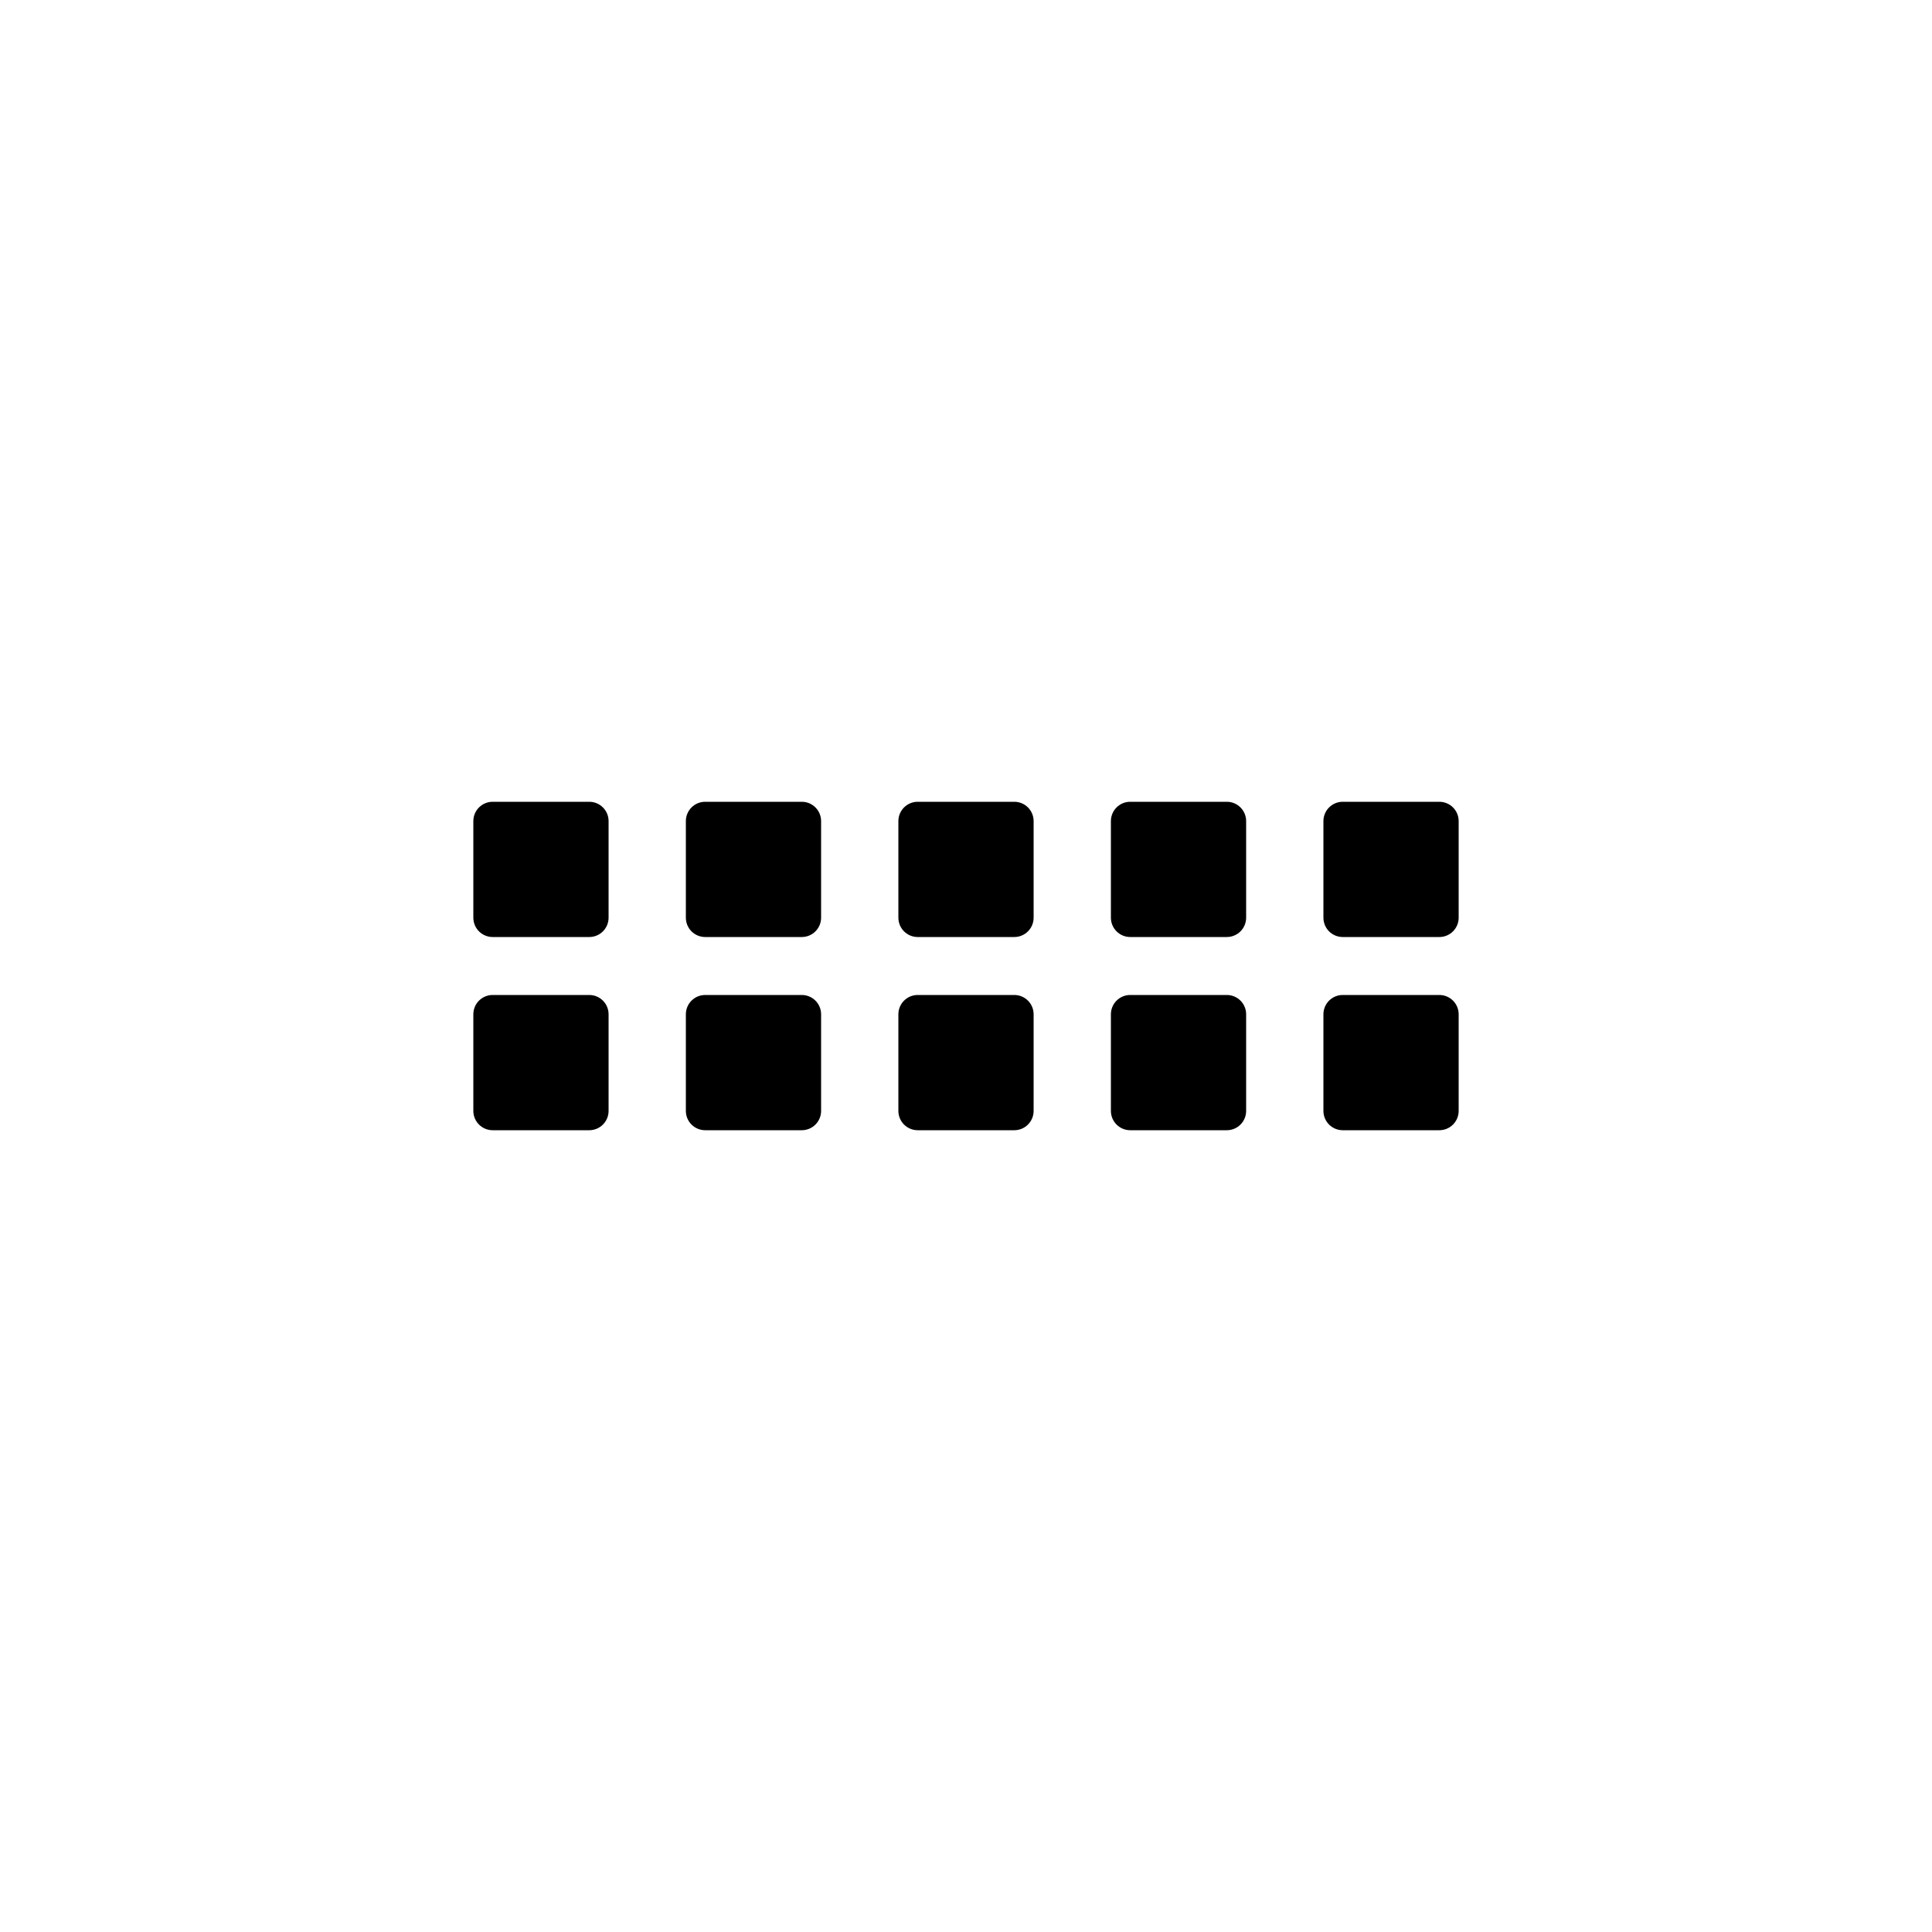
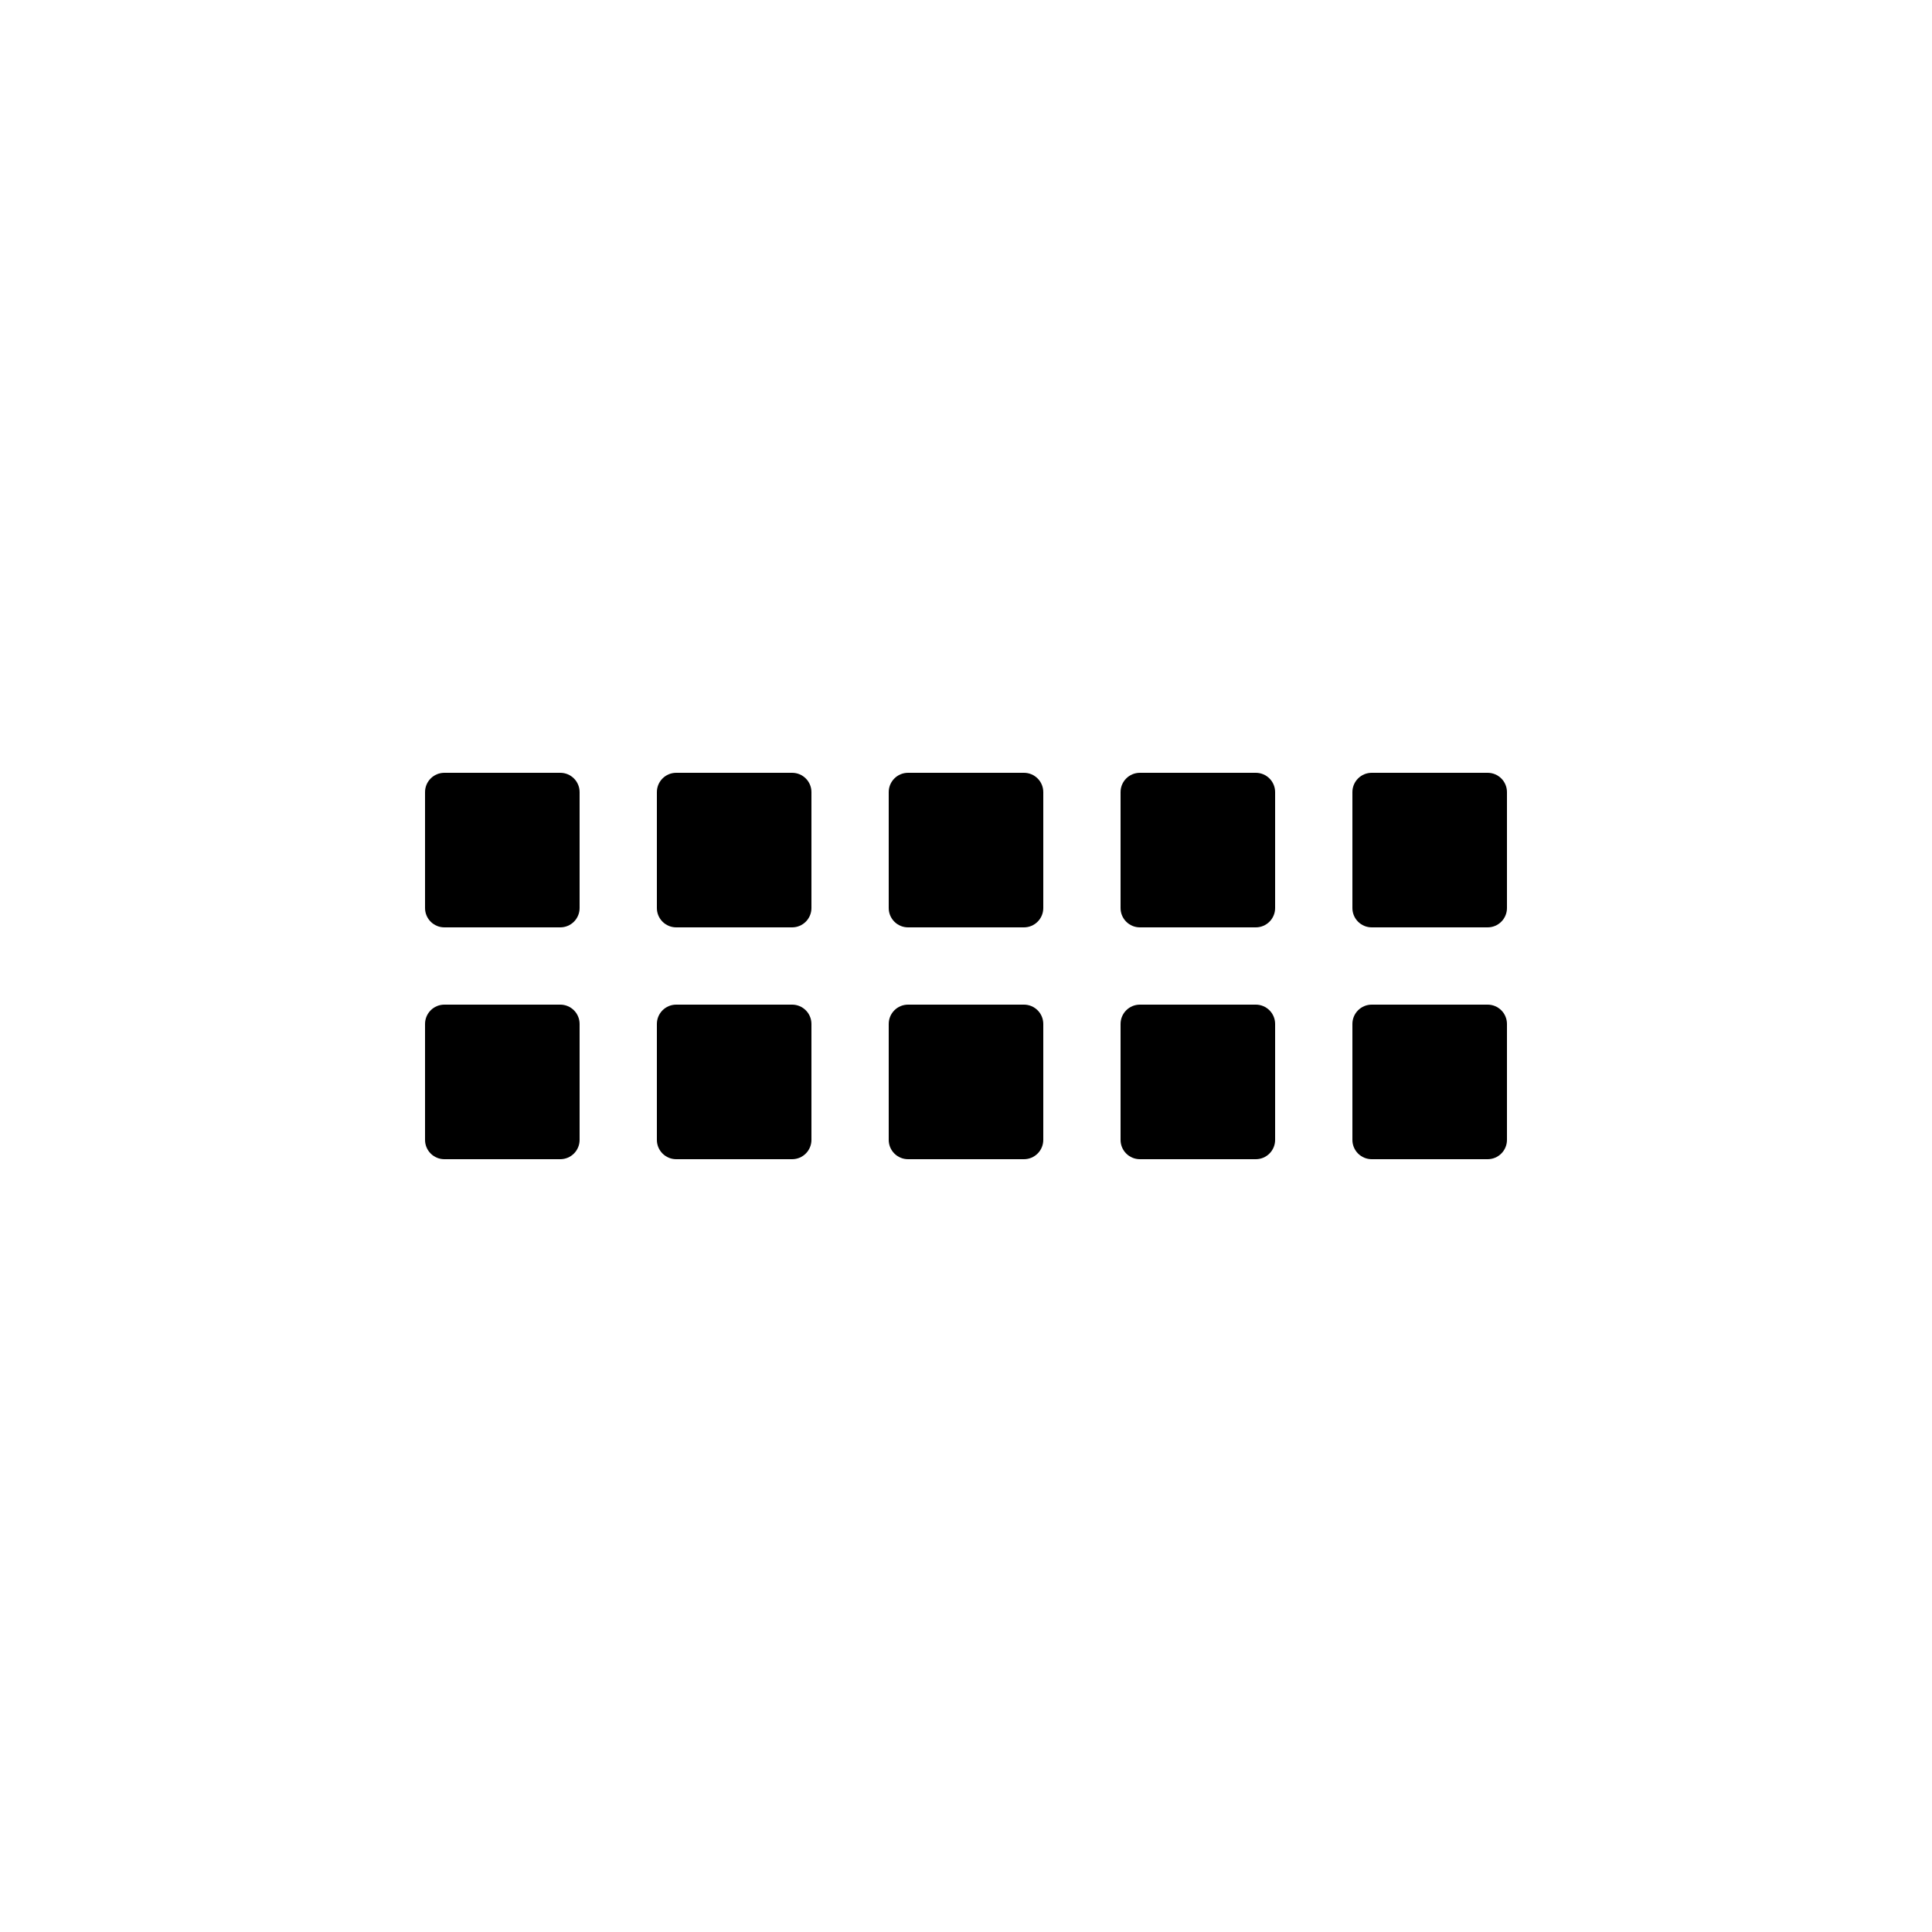
<svg xmlns="http://www.w3.org/2000/svg" width="100" height="100" viewBox="0 0 100 100">
  <defs>
-     <rect id="parts" x="46.5" y="46.5" width="7" height="7" rx="1" />
+     <rect id="parts" x="46" y="46" width="8" height="8" rx="1" />
    <symbol id="loading-icon" viewBox="0 0 100 100">
      <g id="parts-set1">
-         <use href="#parts" x="-22" y="-5" />
+         <use href="#parts" x="-24" y="-6" />
      </g>
      <g id="parts-set2">
-         <use href="#parts" x="-11" y="-5" />
-         <use href="#parts" x="-22" y="5" />
+         <use href="#parts" x="-12" y="-6" />
+         <use href="#parts" x="-24" y="6" />
      </g>
      <g id="parts-set3">
-         <use href="#parts" x="0" y="-5" />
-         <use href="#parts" x="-11" y="5" />
+         <use href="#parts" x="0" y="-6" />
+         <use href="#parts" x="-12" y="6" />
      </g>
      <g id="parts-set4">
-         <use href="#parts" x="11" y="-5" />
-         <use href="#parts" x="0" y="5" />
+         <use href="#parts" x="12" y="-6" />
+         <use href="#parts" x="0" y="6" />
      </g>
      <g id="parts-set5">
-         <use href="#parts" x="22" y="-5" />
-         <use href="#parts" x="11" y="5" />
+         <use href="#parts" x="24" y="-6" />
+         <use href="#parts" x="12" y="6" />
      </g>
      <g id="parts-set6">
-         <use href="#parts" x="22" y="5" />
+         <use href="#parts" x="24" y="6" />
      </g>
-       <animate href="#parts-set1" attributeName="fill" begin="-0.6s" dur="1.8s" values="#90917f; #f0e9a5; #d8d39b; #f0e9a5; #90917f; #90917f" keyTimes="0; 0.1; 0.175; 0.25; 0.4; 1" repeatCount="indefinite" />
-       <animate href="#parts-set2" attributeName="fill" begin="-0.3s" dur="1.8s" values="#90917f; #f0e9a5; #d8d39b; #f0e9a5; #90917f; #90917f" keyTimes="0; 0.1; 0.175; 0.25; 0.4; 1" repeatCount="indefinite" />
-       <animate href="#parts-set3" attributeName="fill" begin="-0.0s" dur="1.8s" values="#90917f; #f0e9a5; #d8d39b; #f0e9a5; #90917f; #90917f" keyTimes="0; 0.1; 0.175; 0.25; 0.4; 1" repeatCount="indefinite" />
-       <animate href="#parts-set4" attributeName="fill" begin="-1.5s" dur="1.8s" values="#90917f; #f0e9a5; #d8d39b; #f0e9a5; #90917f; #90917f" keyTimes="0; 0.1; 0.175; 0.25; 0.4; 1" repeatCount="indefinite" />
-       <animate href="#parts-set5" attributeName="fill" begin="-1.2s" dur="1.8s" values="#90917f; #f0e9a5; #d8d39b; #f0e9a5; #90917f; #90917f" keyTimes="0; 0.1; 0.175; 0.25; 0.4; 1" repeatCount="indefinite" />
-       <animate href="#parts-set6" attributeName="fill" begin="-0.9s" dur="1.8s" values="#90917f; #f0e9a5; #d8d39b; #f0e9a5; #90917f; #90917f" keyTimes="0; 0.1; 0.175; 0.25; 0.4; 1" repeatCount="indefinite" />
+       <animate href="#parts-set1" attributeName="fill" values="#90917f; #f0e9a5; #d8d39b; #f0e9a5; #90917f; #90917f" begin="-0.6s" dur="1.8s" keyTimes="0; 0.1; 0.175; 0.25; 0.4; 1" repeatCount="indefinite" />
+       <animate href="#parts-set2" attributeName="fill" values="#90917f; #f0e9a5; #d8d39b; #f0e9a5; #90917f; #90917f" begin="-0.3s" dur="1.8s" keyTimes="0; 0.1; 0.175; 0.25; 0.4; 1" repeatCount="indefinite" />
+       <animate href="#parts-set3" attributeName="fill" values="#90917f; #f0e9a5; #d8d39b; #f0e9a5; #90917f; #90917f" begin="-0.0s" dur="1.8s" keyTimes="0; 0.1; 0.175; 0.25; 0.4; 1" repeatCount="indefinite" />
+       <animate href="#parts-set4" attributeName="fill" values="#90917f; #f0e9a5; #d8d39b; #f0e9a5; #90917f; #90917f" begin="-1.5s" dur="1.8s" keyTimes="0; 0.1; 0.175; 0.25; 0.4; 1" repeatCount="indefinite" />
+       <animate href="#parts-set5" attributeName="fill" values="#90917f; #f0e9a5; #d8d39b; #f0e9a5; #90917f; #90917f" begin="-1.2s" dur="1.8s" keyTimes="0; 0.1; 0.175; 0.25; 0.4; 1" repeatCount="indefinite" />
+       <animate href="#parts-set6" attributeName="fill" values="#90917f; #f0e9a5; #d8d39b; #f0e9a5; #90917f; #90917f" begin="-0.9s" dur="1.8s" keyTimes="0; 0.1; 0.175; 0.25; 0.4; 1" repeatCount="indefinite" />
    </symbol>
  </defs>
  <use href="#loading-icon" />
</svg>
